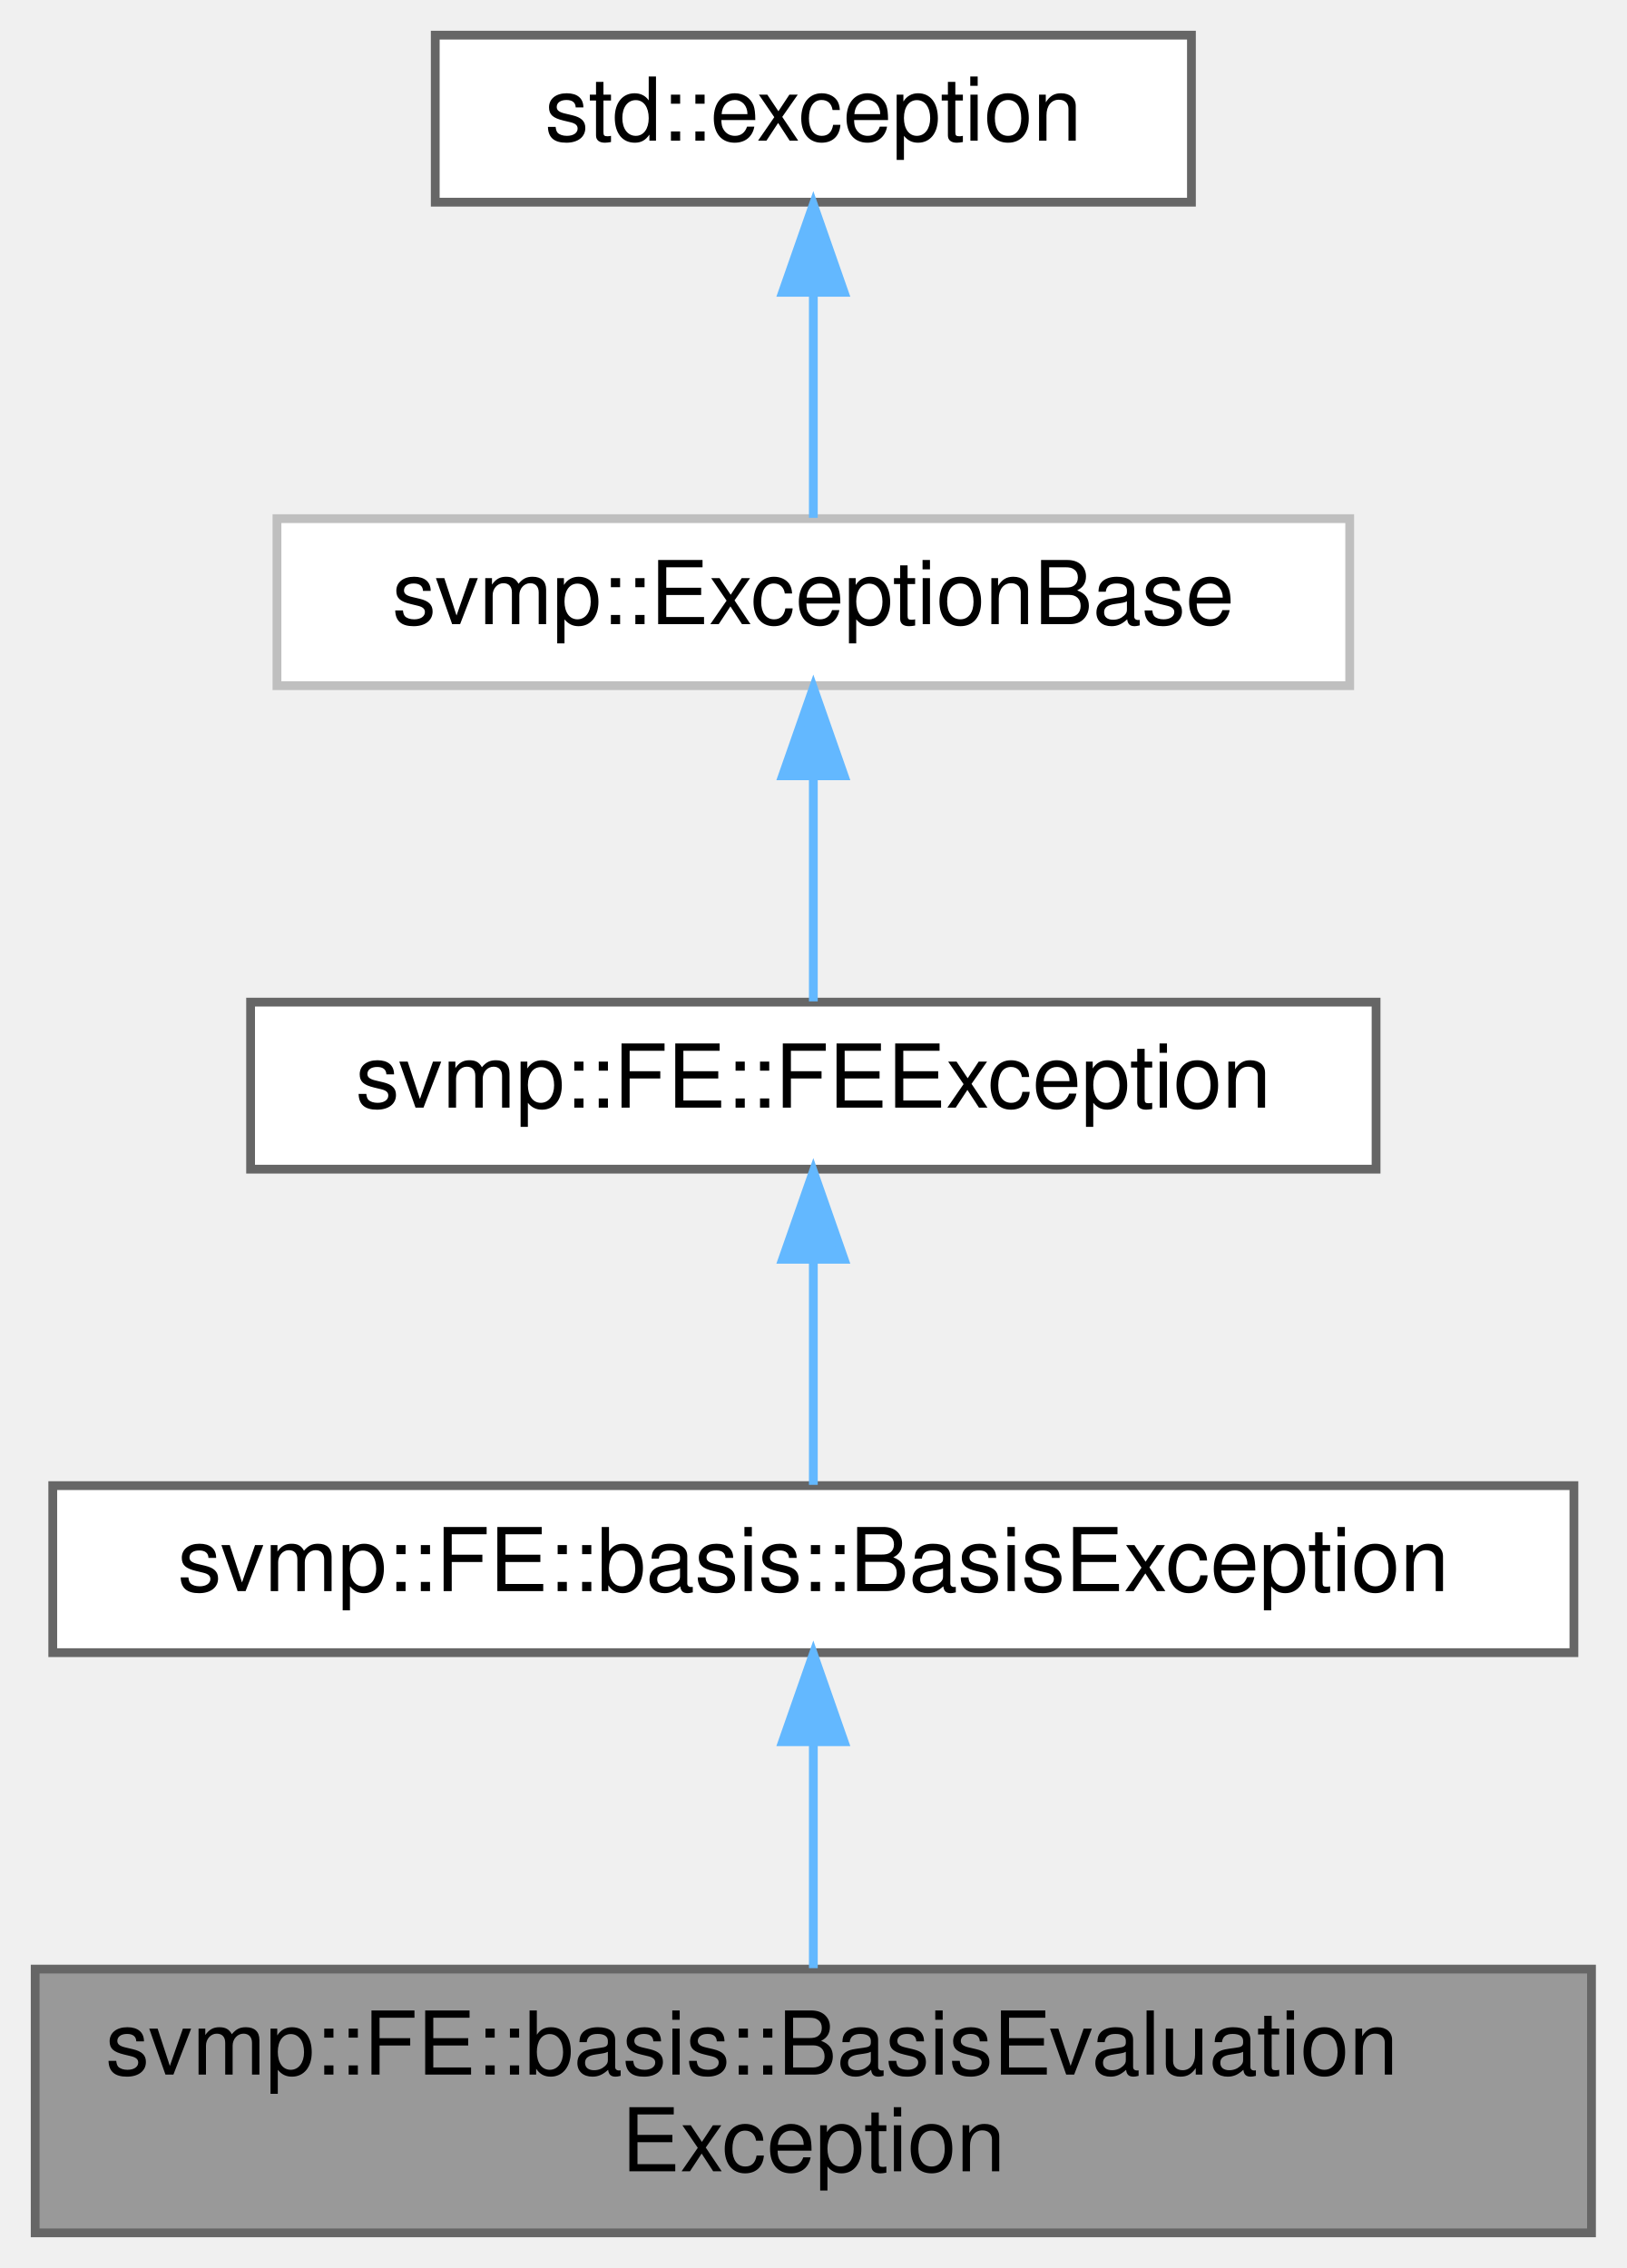
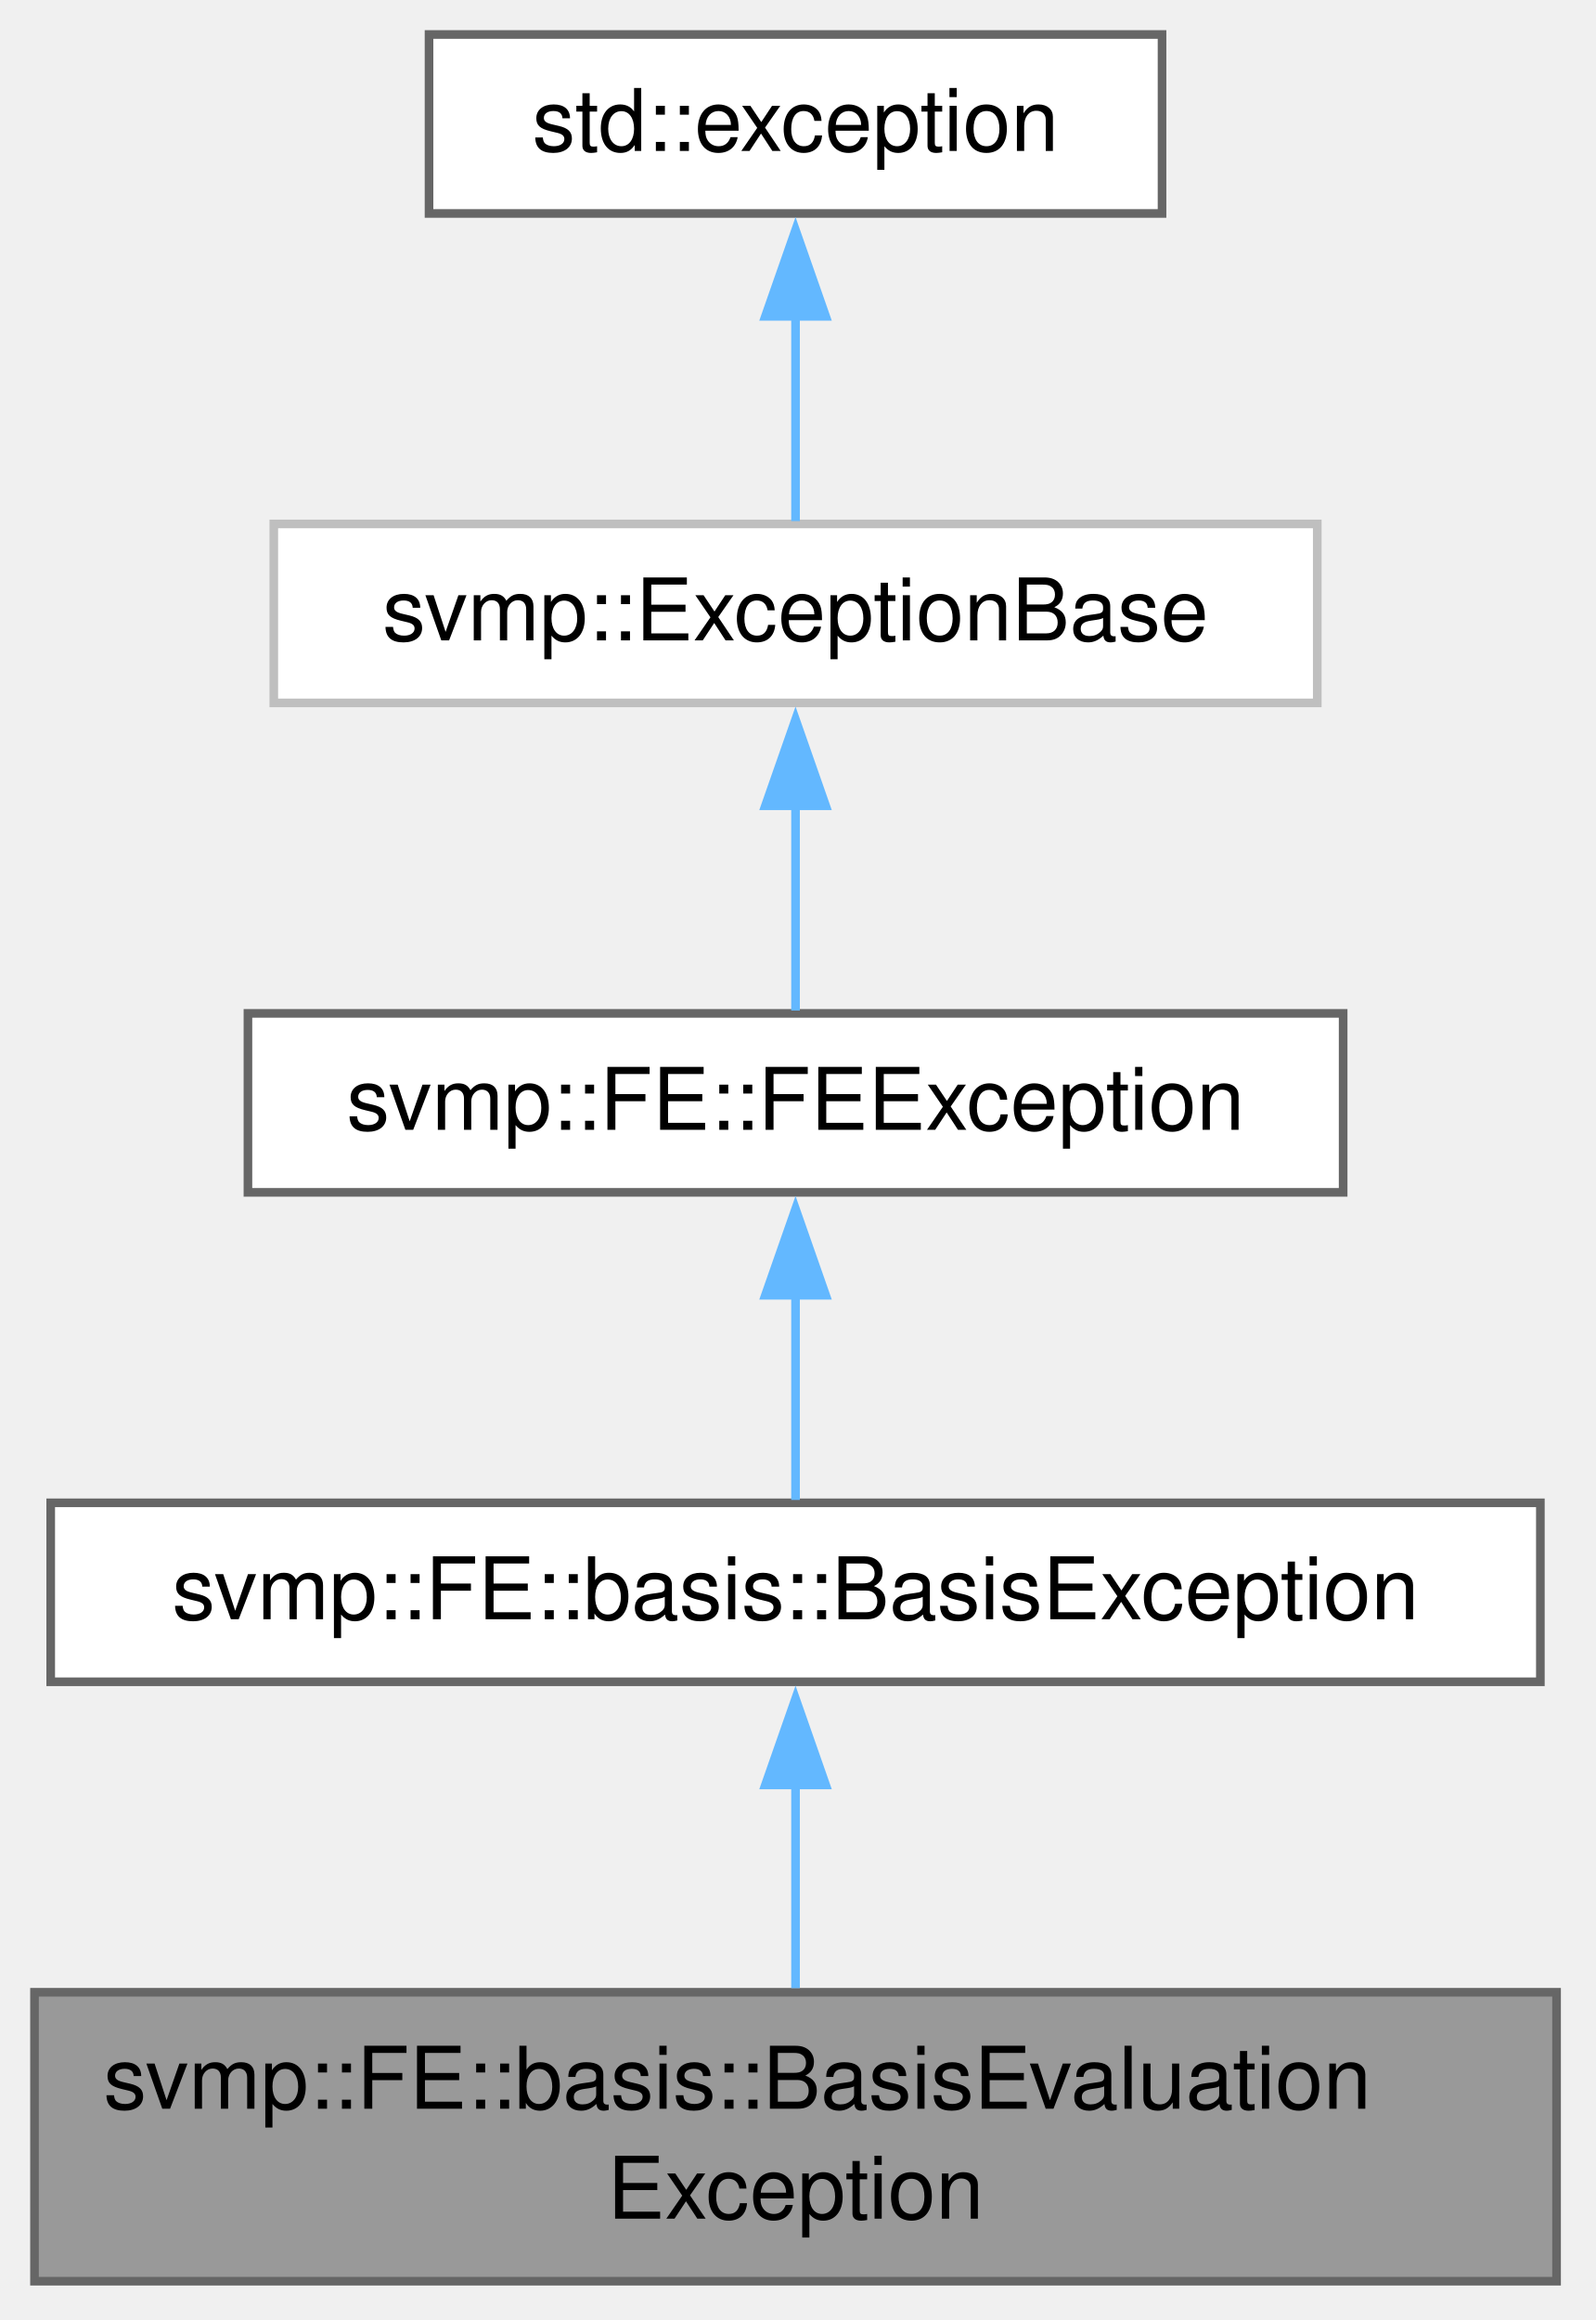
- <svg xmlns="http://www.w3.org/2000/svg" xmlns:xlink="http://www.w3.org/1999/xlink" width="185pt" height="258pt" viewBox="0.00 0.00 185.00 258.00">
-   <g id="graph0" class="graph" transform="scale(1 1) rotate(0) translate(4 254)">
+ <svg xmlns="http://www.w3.org/2000/svg" xmlns:xlink="http://www.w3.org/1999/xlink" width="185pt" height="269pt" viewBox="0.00 0.00 185.00 269.00">
+   <g id="graph0" class="graph" transform="scale(1 1) rotate(0) translate(4 264.5)">
    <g id="Node000001" class="node">
      <g id="a_Node000001">
        <a xlink:title="Basis evaluation request cannot be satisfied.">
-           <polygon fill="#999999" stroke="#666666" points="177,-30 0,-30 0,0 177,0 177,-30" />
-           <text text-anchor="start" x="8" y="-18" font-family="Helvetica,sans-Serif" font-size="10.00">svmp::FE::basis::BasisEvaluation</text>
-           <text text-anchor="middle" x="88.5" y="-7" font-family="Helvetica,sans-Serif" font-size="10.00">Exception</text>
+           <polygon fill="#999999" stroke="#666666" points="176.5,-33.5 0,-33.5 0,0 176.5,0 176.5,-33.5" />
+           <text xml:space="preserve" text-anchor="start" x="8" y="-20" font-family="Helvetica,sans-Serif" font-size="10.00">svmp::FE::basis::BasisEvaluation</text>
+           <text xml:space="preserve" text-anchor="middle" x="88.25" y="-7.25" font-family="Helvetica,sans-Serif" font-size="10.00">Exception</text>
        </a>
      </g>
    </g>
    <g id="Node000002" class="node">
      <g id="a_Node000002">
        <a xlink:href="classsvmp_1_1_f_e_1_1basis_1_1_basis_exception.html" target="_top" xlink:title="Base exception type for errors originating in the Basis module.">
-           <polygon fill="white" stroke="#666666" points="175,-85 2,-85 2,-66 175,-66 175,-85" />
-           <text text-anchor="middle" x="88.5" y="-73" font-family="Helvetica,sans-Serif" font-size="10.00">svmp::FE::basis::BasisException</text>
+           <polygon fill="white" stroke="#666666" points="174.62,-90.25 1.88,-90.25 1.88,-69.5 174.62,-69.5 174.62,-90.25" />
+           <text xml:space="preserve" text-anchor="middle" x="88.25" y="-76.75" font-family="Helvetica,sans-Serif" font-size="10.00">svmp::FE::basis::BasisException</text>
        </a>
      </g>
    </g>
    <g id="edge1_Node000001_Node000002" class="edge">
      <g id="a_edge1_Node000001_Node000002">
        <a xlink:title=" ">
-           <path fill="none" stroke="#63b8ff" d="M88.5,-55.65C88.5,-47.36 88.5,-37.78 88.5,-30.11" />
-           <polygon fill="#63b8ff" stroke="#63b8ff" points="85,-55.87 88.5,-65.87 92,-55.87 85,-55.87" />
+           <path fill="none" stroke="#63b8ff" d="M88.25,-57.59C88.25,-49.85 88.25,-41.22 88.25,-33.98" />
+           <polygon fill="#63b8ff" stroke="#63b8ff" points="84.75,-57.54 88.25,-67.54 91.75,-57.54 84.75,-57.54" />
        </a>
      </g>
    </g>
    <g id="Node000003" class="node">
      <g id="a_Node000003">
        <a xlink:href="classsvmp_1_1_f_e_1_1_f_e_exception.html" target="_top" xlink:title="Base exception type for errors originating in the FE library.">
-           <polygon fill="white" stroke="#666666" points="152.5,-140 24.5,-140 24.5,-121 152.5,-121 152.5,-140" />
-           <text text-anchor="middle" x="88.5" y="-128" font-family="Helvetica,sans-Serif" font-size="10.00">svmp::FE::FEException</text>
+           <polygon fill="white" stroke="#666666" points="151.75,-147 24.75,-147 24.75,-126.25 151.75,-126.25 151.75,-147" />
+           <text xml:space="preserve" text-anchor="middle" x="88.25" y="-133.5" font-family="Helvetica,sans-Serif" font-size="10.00">svmp::FE::FEException</text>
        </a>
      </g>
    </g>
    <g id="edge2_Node000002_Node000003" class="edge">
      <g id="a_edge2_Node000002_Node000003">
        <a xlink:title=" ">
-           <path fill="none" stroke="#63b8ff" d="M88.5,-110.66C88.5,-101.93 88.5,-91.99 88.5,-85.09" />
-           <polygon fill="#63b8ff" stroke="#63b8ff" points="85,-110.75 88.5,-120.75 92,-110.75 85,-110.75" />
+           <path fill="none" stroke="#63b8ff" d="M88.25,-114.38C88.25,-106.16 88.25,-97.18 88.25,-90.58" />
+           <polygon fill="#63b8ff" stroke="#63b8ff" points="84.75,-114.32 88.25,-124.32 91.75,-114.32 84.75,-114.32" />
        </a>
      </g>
    </g>
    <g id="Node000004" class="node">
      <g id="a_Node000004">
        <a xlink:href="classsvmp_1_1_exception_base.html" target="_top" xlink:title=" ">
-           <polygon fill="white" stroke="#bfbfbf" points="149.5,-195 27.5,-195 27.5,-176 149.5,-176 149.5,-195" />
-           <text text-anchor="middle" x="88.5" y="-183" font-family="Helvetica,sans-Serif" font-size="10.00">svmp::ExceptionBase</text>
+           <polygon fill="white" stroke="#bfbfbf" points="148.75,-203.75 27.75,-203.75 27.75,-183 148.75,-183 148.75,-203.75" />
+           <text xml:space="preserve" text-anchor="middle" x="88.25" y="-190.25" font-family="Helvetica,sans-Serif" font-size="10.00">svmp::ExceptionBase</text>
        </a>
      </g>
    </g>
    <g id="edge3_Node000003_Node000004" class="edge">
      <g id="a_edge3_Node000003_Node000004">
        <a xlink:title=" ">
-           <path fill="none" stroke="#63b8ff" d="M88.5,-165.66C88.5,-156.93 88.5,-146.99 88.5,-140.09" />
-           <polygon fill="#63b8ff" stroke="#63b8ff" points="85,-165.75 88.5,-175.75 92,-165.75 85,-165.75" />
+           <path fill="none" stroke="#63b8ff" d="M88.25,-171.13C88.25,-162.91 88.25,-153.93 88.25,-147.33" />
+           <polygon fill="#63b8ff" stroke="#63b8ff" points="84.75,-171.07 88.25,-181.07 91.75,-171.07 84.75,-171.07" />
        </a>
      </g>
    </g>
    <g id="Node000005" class="node">
      <g id="a_Node000005">
        <a xlink:title=" ">
-           <polygon fill="white" stroke="#666666" points="131.5,-250 45.5,-250 45.5,-231 131.5,-231 131.5,-250" />
-           <text text-anchor="middle" x="88.5" y="-238" font-family="Helvetica,sans-Serif" font-size="10.00">std::exception</text>
+           <polygon fill="white" stroke="#666666" points="130.75,-260.5 45.75,-260.5 45.75,-239.75 130.75,-239.75 130.75,-260.5" />
+           <text xml:space="preserve" text-anchor="middle" x="88.25" y="-247" font-family="Helvetica,sans-Serif" font-size="10.00">std::exception</text>
        </a>
      </g>
    </g>
    <g id="edge4_Node000004_Node000005" class="edge">
      <g id="a_edge4_Node000004_Node000005">
        <a xlink:title=" ">
-           <path fill="none" stroke="#63b8ff" d="M88.5,-220.66C88.5,-211.93 88.5,-201.99 88.5,-195.09" />
-           <polygon fill="#63b8ff" stroke="#63b8ff" points="85,-220.75 88.5,-230.75 92,-220.75 85,-220.75" />
+           <path fill="none" stroke="#63b8ff" d="M88.25,-227.88C88.25,-219.66 88.25,-210.68 88.25,-204.08" />
+           <polygon fill="#63b8ff" stroke="#63b8ff" points="84.75,-227.82 88.25,-237.82 91.75,-227.82 84.75,-227.82" />
        </a>
      </g>
    </g>
  </g>
</svg>
